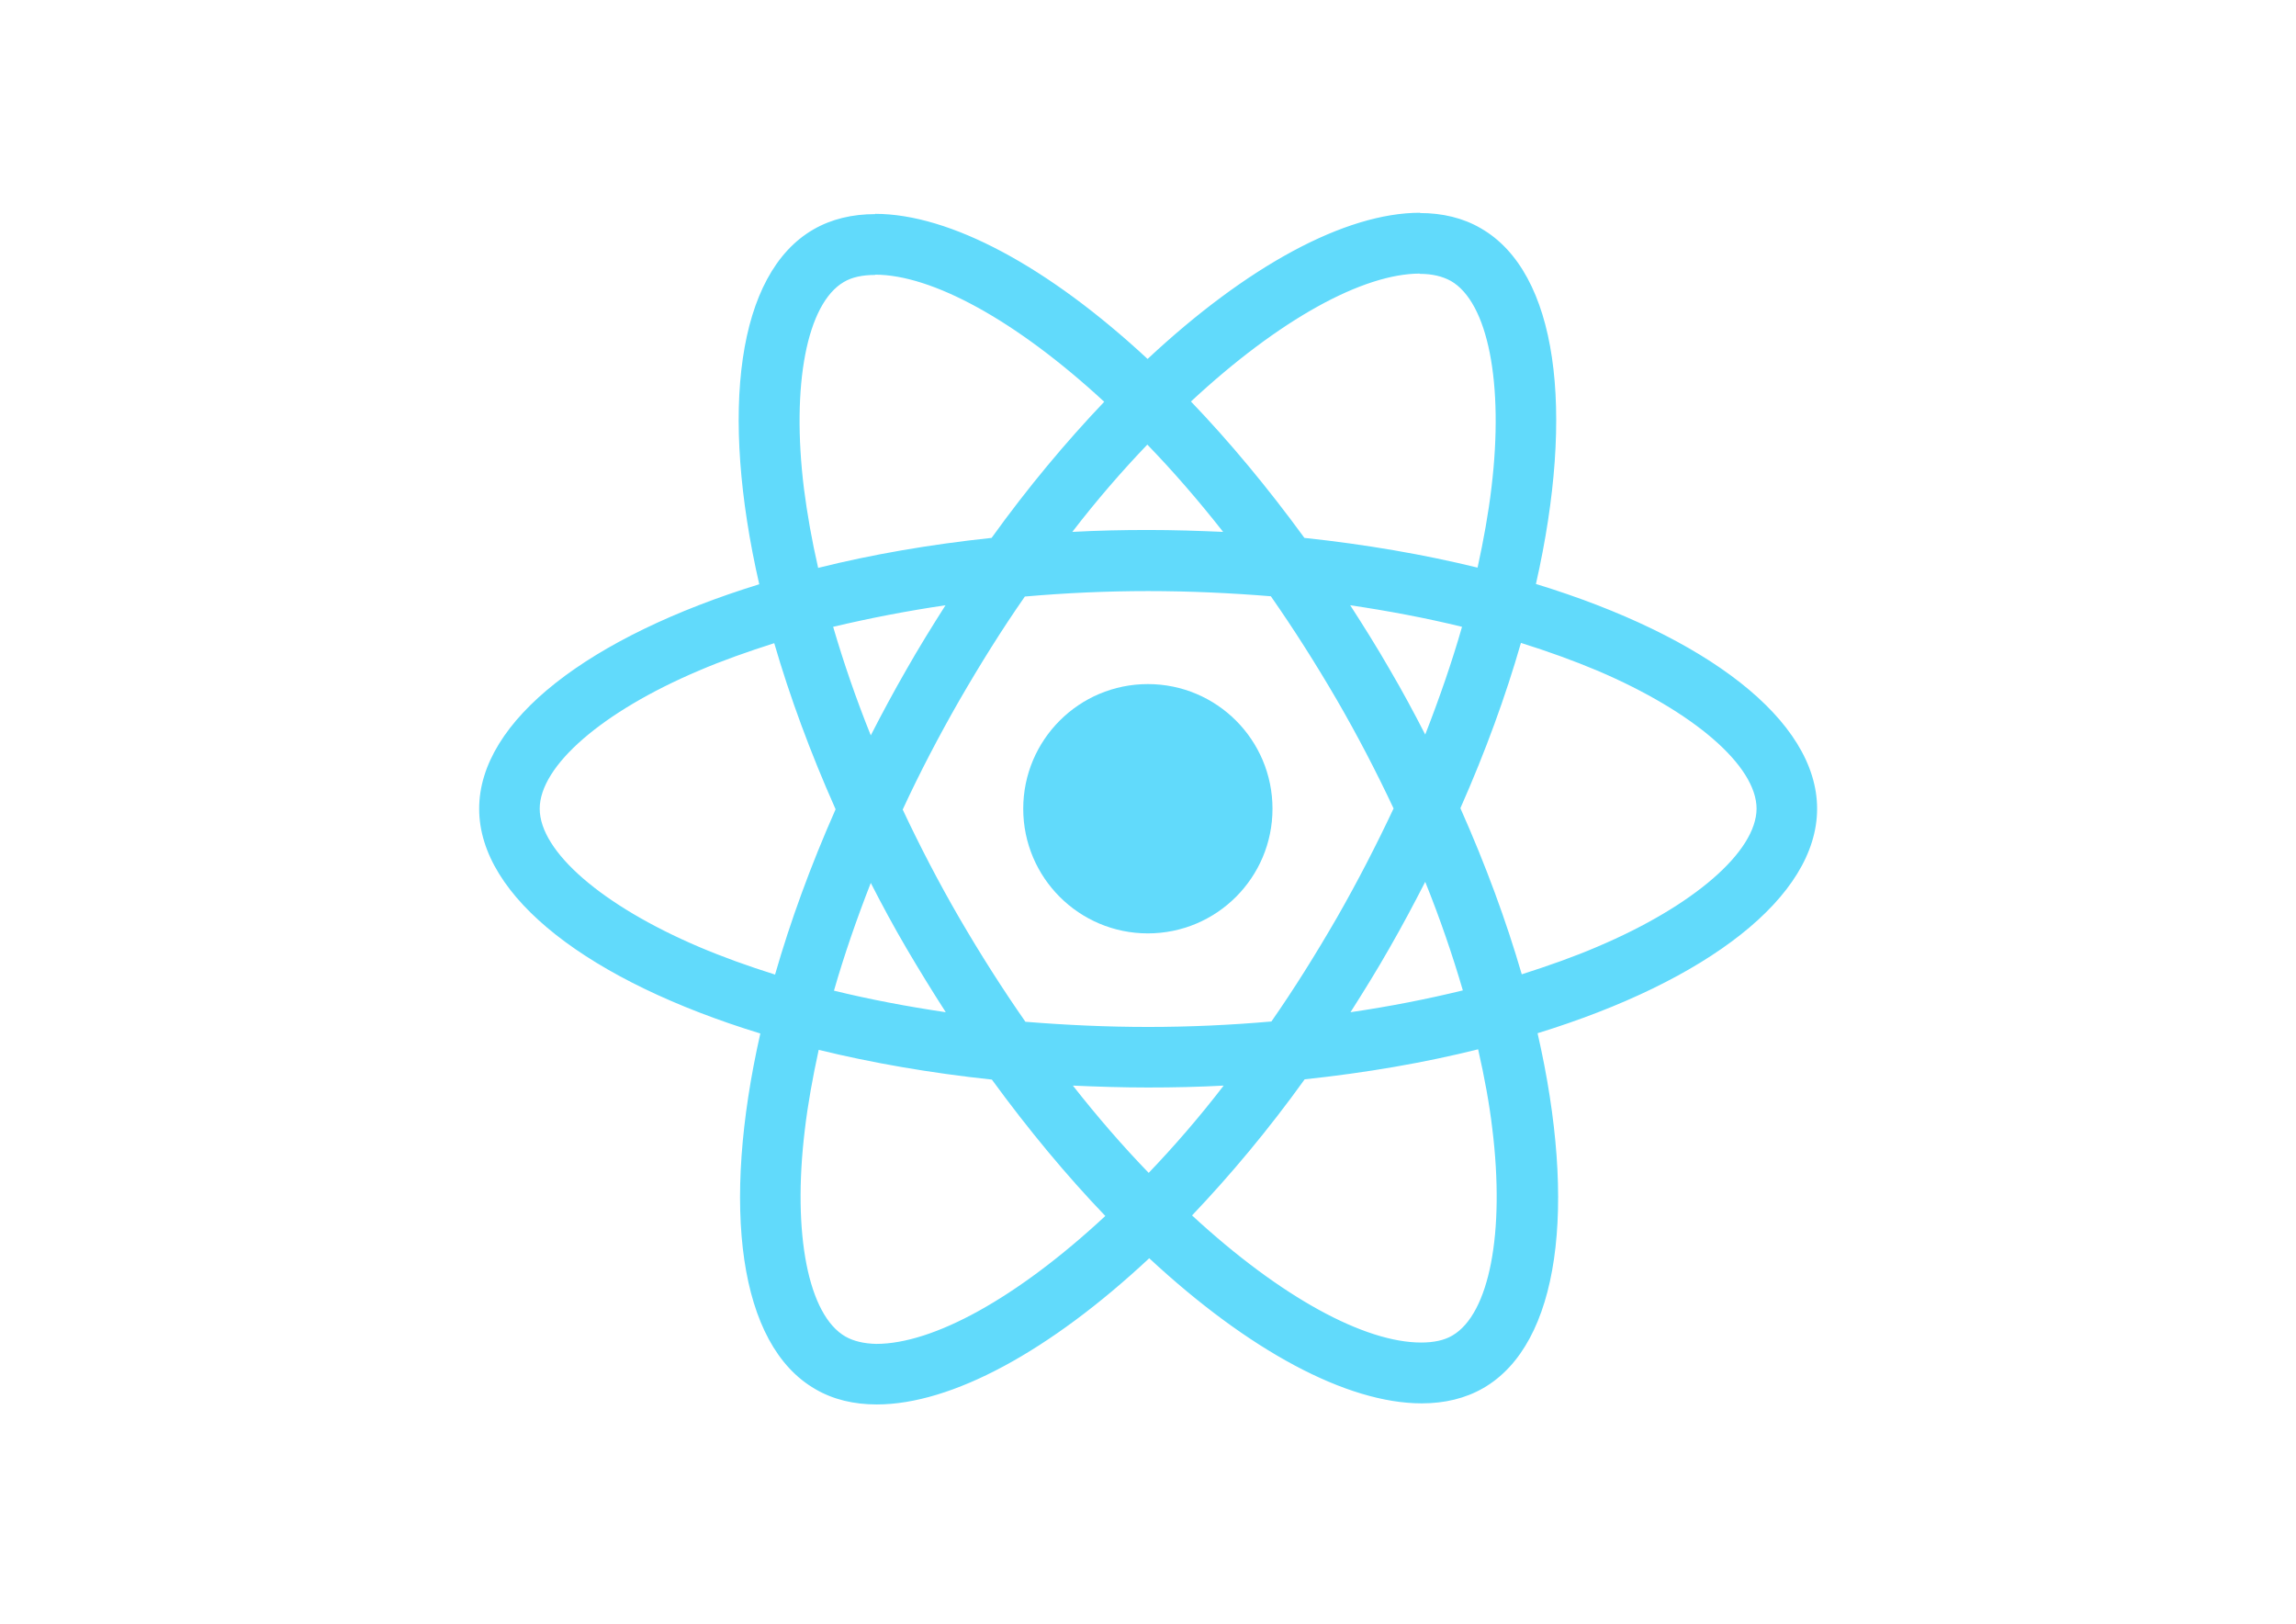
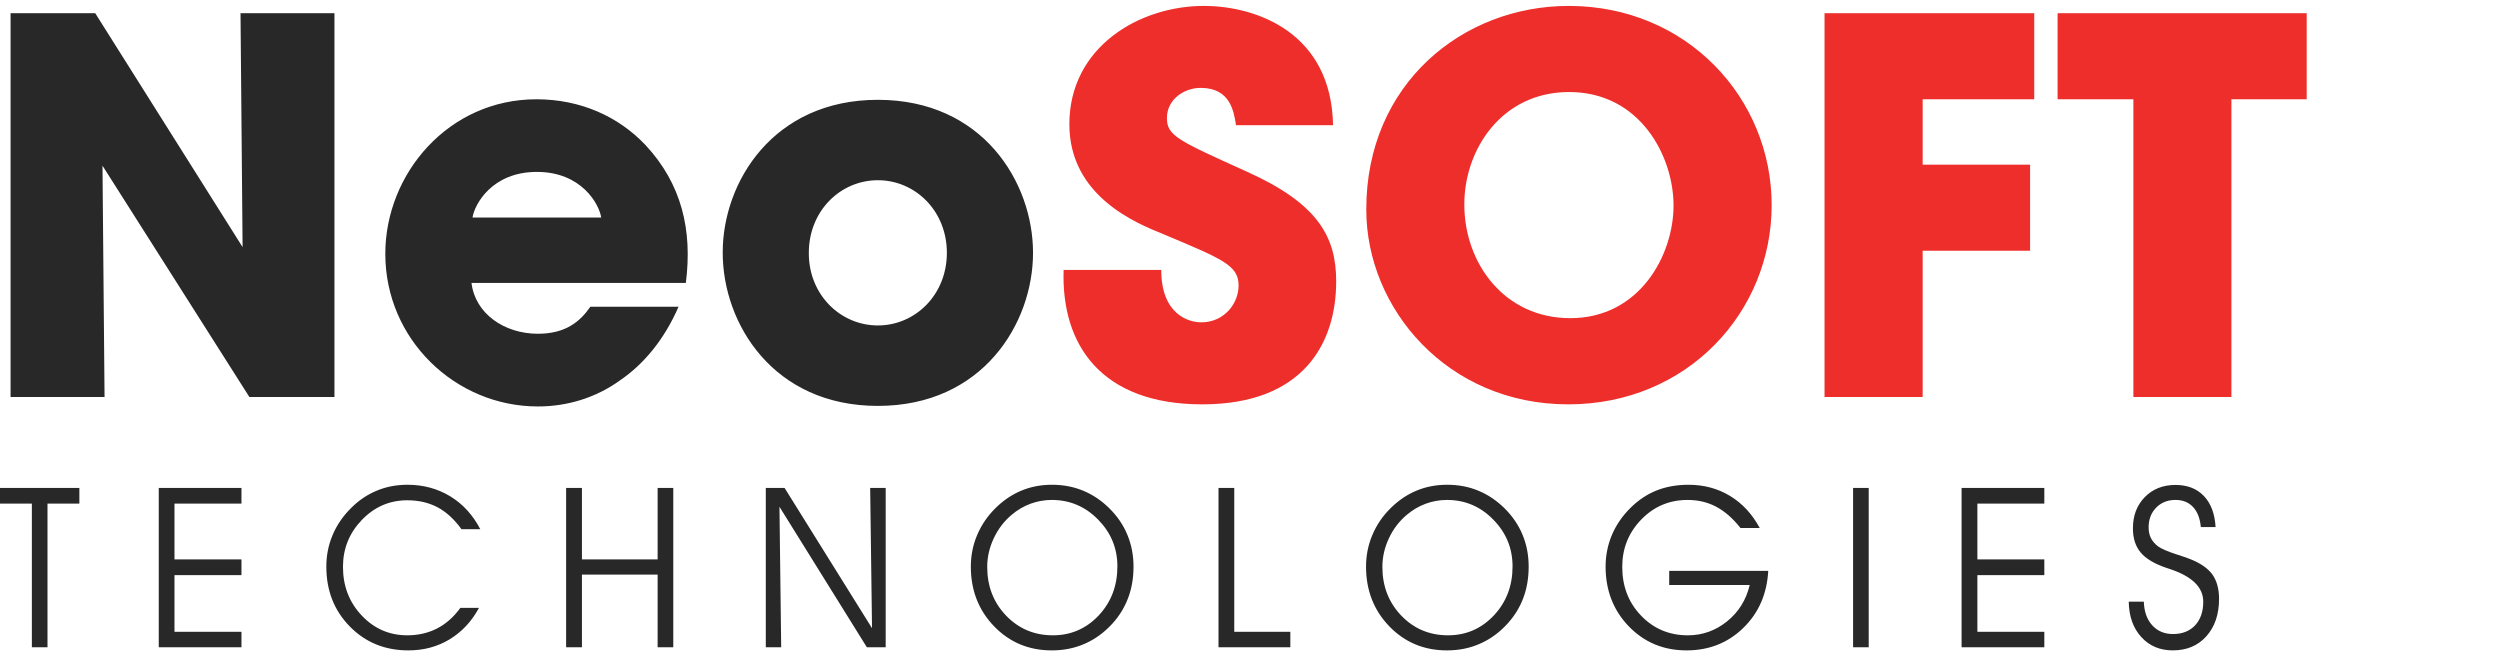
- <svg xmlns="http://www.w3.org/2000/svg" viewBox="0 0 841.9 595.3">
-   <g fill="#61DAFB">
-     <path d="M666.3 296.5c0-32.5-40.7-63.3-103.1-82.4 14.4-63.6 8-114.2-20.2-130.4-6.5-3.8-14.1-5.6-22.4-5.6v22.3c4.6 0 8.3.9 11.4 2.6 13.6 7.8 19.5 37.5 14.9 75.7-1.1 9.4-2.9 19.3-5.1 29.4-19.6-4.8-41-8.5-63.5-10.9-13.5-18.5-27.5-35.3-41.6-50 32.6-30.3 63.2-46.9 84-46.9V78c-27.5 0-63.5 19.6-99.9 53.6-36.4-33.8-72.4-53.2-99.9-53.2v22.3c20.7 0 51.4 16.5 84 46.6-14 14.7-28 31.4-41.3 49.9-22.6 2.4-44 6.1-63.6 11-2.3-10-4-19.7-5.2-29-4.7-38.2 1.1-67.9 14.6-75.8 3-1.8 6.9-2.6 11.5-2.6V78.5c-8.4 0-16 1.8-22.6 5.6-28.1 16.2-34.4 66.7-19.9 130.1-62.2 19.2-102.7 49.9-102.7 82.3 0 32.5 40.7 63.3 103.1 82.4-14.4 63.6-8 114.2 20.2 130.4 6.5 3.8 14.1 5.6 22.5 5.6 27.5 0 63.5-19.6 99.9-53.6 36.4 33.8 72.4 53.2 99.9 53.2 8.4 0 16-1.8 22.6-5.6 28.1-16.2 34.4-66.7 19.9-130.1 62-19.1 102.5-49.9 102.5-82.3zm-130.2-66.7c-3.7 12.9-8.3 26.2-13.5 39.5-4.1-8-8.4-16-13.1-24-4.6-8-9.5-15.8-14.4-23.4 14.2 2.1 27.9 4.7 41 7.9zm-45.8 106.5c-7.8 13.5-15.8 26.3-24.1 38.2-14.9 1.3-30 2-45.2 2-15.1 0-30.2-.7-45-1.9-8.3-11.9-16.4-24.6-24.2-38-7.6-13.1-14.5-26.4-20.8-39.8 6.2-13.4 13.2-26.8 20.7-39.9 7.8-13.5 15.8-26.3 24.1-38.2 14.9-1.3 30-2 45.2-2 15.1 0 30.2.7 45 1.9 8.3 11.9 16.4 24.6 24.2 38 7.6 13.1 14.5 26.4 20.8 39.8-6.3 13.4-13.2 26.8-20.7 39.9zm32.3-13c5.4 13.4 10 26.8 13.8 39.8-13.1 3.2-26.9 5.9-41.2 8 4.9-7.7 9.8-15.6 14.4-23.7 4.6-8 8.9-16.1 13-24.1zM421.2 430c-9.3-9.6-18.6-20.3-27.8-32 9 .4 18.2.7 27.5.7 9.4 0 18.7-.2 27.8-.7-9 11.7-18.3 22.4-27.5 32zm-74.4-58.9c-14.2-2.1-27.9-4.7-41-7.9 3.7-12.9 8.3-26.2 13.5-39.5 4.1 8 8.4 16 13.1 24 4.7 8 9.5 15.8 14.4 23.4zM420.7 163c9.3 9.6 18.6 20.3 27.8 32-9-.4-18.2-.7-27.5-.7-9.4 0-18.7.2-27.8.7 9-11.7 18.3-22.4 27.5-32zm-74 58.9c-4.9 7.7-9.8 15.6-14.4 23.7-4.6 8-8.9 16-13 24-5.4-13.4-10-26.8-13.8-39.8 13.1-3.1 26.9-5.8 41.2-7.9zm-90.5 125.2c-35.4-15.1-58.3-34.9-58.3-50.6 0-15.7 22.9-35.6 58.3-50.6 8.6-3.7 18-7 27.7-10.1 5.7 19.6 13.2 40 22.5 60.9-9.2 20.8-16.6 41.1-22.2 60.6-9.9-3.1-19.3-6.5-28-10.2zM310 490c-13.6-7.8-19.5-37.5-14.9-75.7 1.1-9.4 2.9-19.3 5.1-29.4 19.6 4.8 41 8.5 63.5 10.9 13.5 18.5 27.5 35.3 41.6 50-32.6 30.3-63.2 46.9-84 46.9-4.5-.1-8.3-1-11.3-2.7zm237.2-76.2c4.7 38.2-1.1 67.9-14.6 75.8-3 1.8-6.9 2.6-11.5 2.6-20.7 0-51.4-16.5-84-46.6 14-14.7 28-31.4 41.3-49.9 22.6-2.4 44-6.1 63.6-11 2.3 10.1 4.1 19.8 5.2 29.1zm38.5-66.7c-8.6 3.7-18 7-27.7 10.1-5.7-19.6-13.2-40-22.5-60.9 9.2-20.8 16.6-41.1 22.2-60.6 9.9 3.1 19.3 6.5 28.1 10.2 35.4 15.1 58.3 34.9 58.3 50.6-.1 15.7-23 35.6-58.4 50.6zM320.8 78.4z" />
-     <circle cx="420.9" cy="296.5" r="45.7" />
-     <path d="M520.5 78.1z" />
+ <svg xmlns="http://www.w3.org/2000/svg" version="1.1" id="Layer_1" x="0px" y="0px" width="422.334px" height="112.604px" viewBox="0 0 422.334 112.604" enable-background="new 0 0 422.334 112.604" xml:space="preserve">
+   <g>
+     <g>
+       <path fill-rule="evenodd" clip-rule="evenodd" fill="#282828" d="M136.638,42.71c0-7.098,5.35-12.265,11.663-12.265    c6.311,0,11.656,5.167,11.656,12.265c0,7.097-5.345,12.269-11.656,12.269c-6.313,0-11.663-5.172-11.663-12.181V42.71z     M122.092,42.71c0,11.916,8.501,25.861,26.209,25.861c17.714,0,26.213-13.945,26.213-25.861c0-11.919-8.499-25.848-26.213-25.848    c-17.708,0-26.209,13.929-26.209,25.76V42.71z M79.823,36.752c0.35-2.281,3.333-7.711,10.869-7.711    c7.547,0,10.524,5.43,10.875,7.711H79.823z M115.862,47.791c1.141-8.931-0.705-16.732-6.831-23.303    c-4.568-4.819-10.975-7.717-18.425-7.717c-14.809,0-25.515,12.535-25.515,26.114c0,14.456,11.84,25.779,25.777,25.779    c5.006,0,9.824-1.49,13.859-4.397c4.117-2.805,7.534-7.009,9.903-12.449h-14.9c-1.756,2.544-4.21,4.564-8.862,4.564    c-5.696,0-10.607-3.421-11.216-8.59H115.862z M16.084,2.227H1.786v64.838h15.876l-0.348-39.077l24.813,39.077h14.374V2.227h-15.87    l0.35,39.515L16.084,2.227z" />
+       <path fill-rule="evenodd" clip-rule="evenodd" fill="#EE2E2B" d="M360.4,67.065h16.561V16.77h12.719V2.227h-42.084V16.77H360.4    V67.065z M308.225,67.065h16.578V42.36h18.146V27.816h-18.146V16.77h18.848V2.227h-35.426V67.065z M247.374,34.471    c0-9.112,6.234-18.924,17.715-18.924c11.928,0,17.627,10.779,17.627,19.186c0,8.33-5.699,19.015-17.451,19.015    c-11.136,0-17.892-9.291-17.892-19.187V34.471z M230.812,35.435c0,16.653,13.675,32.874,34.105,32.874    c20.164,0,34.376-15.608,34.376-33.66C299.292,16.598,284.995,1,265.005,1c-17.89,0-34.194,13.142-34.194,34.351V35.435z     M179.682,45.6c-0.43,12.707,6.41,22.708,23.413,22.708c17.19,0,22.631-10.44,22.631-20.776c0-7.535-3.07-13.148-15.178-18.577    c-11.667-5.264-13.417-6.05-13.417-9.027c0-3.068,2.818-5.081,5.708-5.081c5.085,0,5.608,4.112,5.964,6.307h16.393    C224.934,5.557,212.308,1,203.365,1c-10.875,0-22.713,6.925-22.713,19.983c0,12.177,11.318,16.732,15.869,18.571    c10.003,4.208,12.719,5.258,12.719,8.676c0,2.978-2.366,6.222-6.313,6.222c-2.104,0-6.753-1.314-6.753-8.852H179.682z" />
+       <path fill-rule="evenodd" clip-rule="evenodd" fill="#282828" d="M359.615,101.645h2.551c0.049,1.673,0.525,2.996,1.408,3.98    c0.9,0.994,2.074,1.484,3.527,1.484c1.559,0,2.803-0.491,3.727-1.47c0.908-0.984,1.375-2.307,1.375-3.995    c0-2.432-1.887-4.279-5.656-5.521c-0.301-0.102-0.52-0.172-0.662-0.222c-1.977-0.683-3.393-1.537-4.264-2.577    c-0.873-1.045-1.299-2.4-1.299-4.075c0-2.146,0.666-3.904,2.006-5.271c1.332-1.366,3.064-2.055,5.18-2.055    c2.02,0,3.621,0.626,4.807,1.873c1.184,1.24,1.84,2.997,1.973,5.246h-2.494c-0.133-1.464-0.57-2.601-1.316-3.392    c-0.738-0.792-1.725-1.195-2.969-1.195c-1.334,0-2.416,0.439-3.26,1.305c-0.852,0.869-1.275,1.979-1.275,3.326    c0,0.693,0.133,1.302,0.387,1.814c0.26,0.514,0.654,0.977,1.209,1.402c0.561,0.412,1.658,0.879,3.26,1.398    c0.924,0.298,1.615,0.532,2.098,0.722c1.754,0.684,3.016,1.545,3.789,2.591c0.764,1.053,1.156,2.445,1.156,4.154    c0,2.615-0.717,4.72-2.141,6.315c-1.424,1.597-3.311,2.388-5.67,2.388c-2.186,0-3.971-0.751-5.332-2.26    C360.355,106.105,359.658,104.116,359.615,101.645 M334.047,94.498h11.309v2.662h-11.309v9.572h11.309v2.61h-13.979V82.427h13.979    v2.644h-11.309V94.498z M315.689,109.342h-2.641V82.427h2.641V109.342z M281.983,96.437h16.733    c-0.217,3.919-1.63,7.137-4.234,9.66c-2.594,2.519-5.792,3.776-9.568,3.776c-3.883,0-7.13-1.351-9.756-4.06    c-2.611-2.712-3.919-6.082-3.919-10.092c0-1.885,0.362-3.674,1.07-5.361c0.719-1.69,1.771-3.211,3.141-4.57    c1.335-1.32,2.801-2.293,4.418-2.941c1.617-0.637,3.41-0.956,5.371-0.956c2.621,0,4.964,0.634,7.033,1.893    c2.086,1.264,3.74,3.068,5.007,5.41h-3.255c-1.262-1.611-2.628-2.802-4.082-3.58c-1.438-0.772-3.058-1.158-4.847-1.158    c-3.097,0-5.701,1.107-7.845,3.323c-2.133,2.215-3.198,4.867-3.198,7.98c0,3.294,1.065,6.057,3.198,8.256    c2.127,2.214,4.76,3.31,7.891,3.31c2.455,0,4.668-0.786,6.622-2.36c1.954-1.578,3.224-3.622,3.821-6.136h-13.599V96.437z     M230.77,95.72c0-1.874,0.354-3.666,1.076-5.361c0.717-1.703,1.757-3.225,3.133-4.57c1.317-1.292,2.77-2.264,4.354-2.918    c1.573-0.654,3.298-0.979,5.146-0.979c1.878,0,3.629,0.325,5.238,0.993c1.609,0.659,3.074,1.639,4.409,2.941    c1.366,1.346,2.393,2.85,3.086,4.519c0.69,1.665,1.03,3.449,1.03,5.375c0,1.907-0.294,3.655-0.888,5.252    c-0.588,1.595-1.479,3.051-2.659,4.352c-1.372,1.513-2.909,2.643-4.638,3.402c-1.722,0.77-3.593,1.147-5.623,1.147    c-3.862,0-7.105-1.351-9.737-4.066C232.074,103.081,230.77,99.718,230.77,95.72 M233.531,95.759c0,3.274,1.064,6.022,3.2,8.247    c2.125,2.21,4.766,3.319,7.893,3.319c3.049,0,5.632-1.123,7.739-3.359c2.108-2.243,3.158-5.008,3.158-8.284    c0-3.059-1.082-5.688-3.257-7.902c-2.163-2.215-4.767-3.323-7.833-3.323c-1.245,0-2.436,0.221-3.586,0.639    c-1.15,0.427-2.219,1.055-3.198,1.882c-1.279,1.078-2.289,2.403-3.021,3.969C233.897,92.513,233.531,94.119,233.531,95.759     M217.98,109.342h-12.134V82.427h2.662v24.305h9.472V109.342z M164.007,95.72c0-1.874,0.351-3.666,1.077-5.361    c0.727-1.703,1.762-3.225,3.138-4.57c1.321-1.292,2.765-2.264,4.357-2.918c1.569-0.654,3.292-0.979,5.14-0.979    c1.878,0,3.62,0.325,5.24,0.993c1.604,0.659,3.075,1.639,4.404,2.941c1.372,1.346,2.401,2.85,3.088,4.519    c0.688,1.665,1.039,3.449,1.039,5.375c0,1.907-0.296,3.655-0.895,5.252c-0.594,1.595-1.473,3.051-2.651,4.352    c-1.376,1.513-2.927,2.643-4.64,3.402c-1.724,0.77-3.601,1.147-5.623,1.147c-3.864,0-7.119-1.351-9.74-4.066    C165.31,103.081,164.007,99.718,164.007,95.72 M166.774,95.759c0,3.274,1.06,6.022,3.196,8.247    c2.132,2.21,4.768,3.319,7.895,3.319c3.053,0,5.634-1.123,7.745-3.359c2.101-2.243,3.155-5.008,3.155-8.284    c0-3.059-1.08-5.688-3.253-7.902c-2.174-2.215-4.777-3.323-7.837-3.323c-1.242,0-2.443,0.221-3.586,0.639    c-1.151,0.427-2.218,1.055-3.194,1.882c-1.283,1.078-2.29,2.403-3.02,3.969C167.141,92.513,166.774,94.119,166.774,95.759     M147.313,106.124l-0.312-23.696h2.622v26.915h-3.183l-14.764-23.735l0.293,23.735h-2.6V82.427h3.172L147.313,106.124z     M98.31,109.342h-2.673V82.427h2.673v12.07h12.785v-12.07h2.644v26.915h-2.644V97.064H98.31V109.342z M77.954,89.395    c-1.205-1.672-2.553-2.908-4.048-3.705c-1.489-0.785-3.201-1.176-5.103-1.176c-2.994,0-5.547,1.109-7.686,3.33    c-2.122,2.22-3.178,4.852-3.178,7.915c0,3.245,1.056,5.988,3.171,8.224c2.11,2.232,4.667,3.342,7.693,3.342    c1.865,0,3.546-0.389,5.051-1.167c1.5-0.769,2.804-1.934,3.919-3.471h3.145c-1.238,2.29-2.888,4.057-4.959,5.317    c-2.069,1.25-4.391,1.869-6.97,1.869c-3.96,0-7.251-1.345-9.898-4.042c-2.649-2.697-3.963-6.074-3.963-10.111    c0-1.885,0.357-3.674,1.072-5.361c0.715-1.69,1.763-3.211,3.144-4.57c1.273-1.275,2.719-2.245,4.317-2.904    c1.598-0.668,3.323-0.993,5.184-0.993c2.666,0,5.083,0.655,7.221,1.955c2.132,1.308,3.826,3.155,5.068,5.548H77.954z     M29.476,94.498H40.79v2.662H29.476v9.572H40.79v2.61H26.819V82.427H40.79v2.644H29.476V94.498z M8.024,109.342H5.383V85.071H0    v-2.644h13.408v2.644H8.024V109.342z" />
+     </g>
  </g>
</svg>
